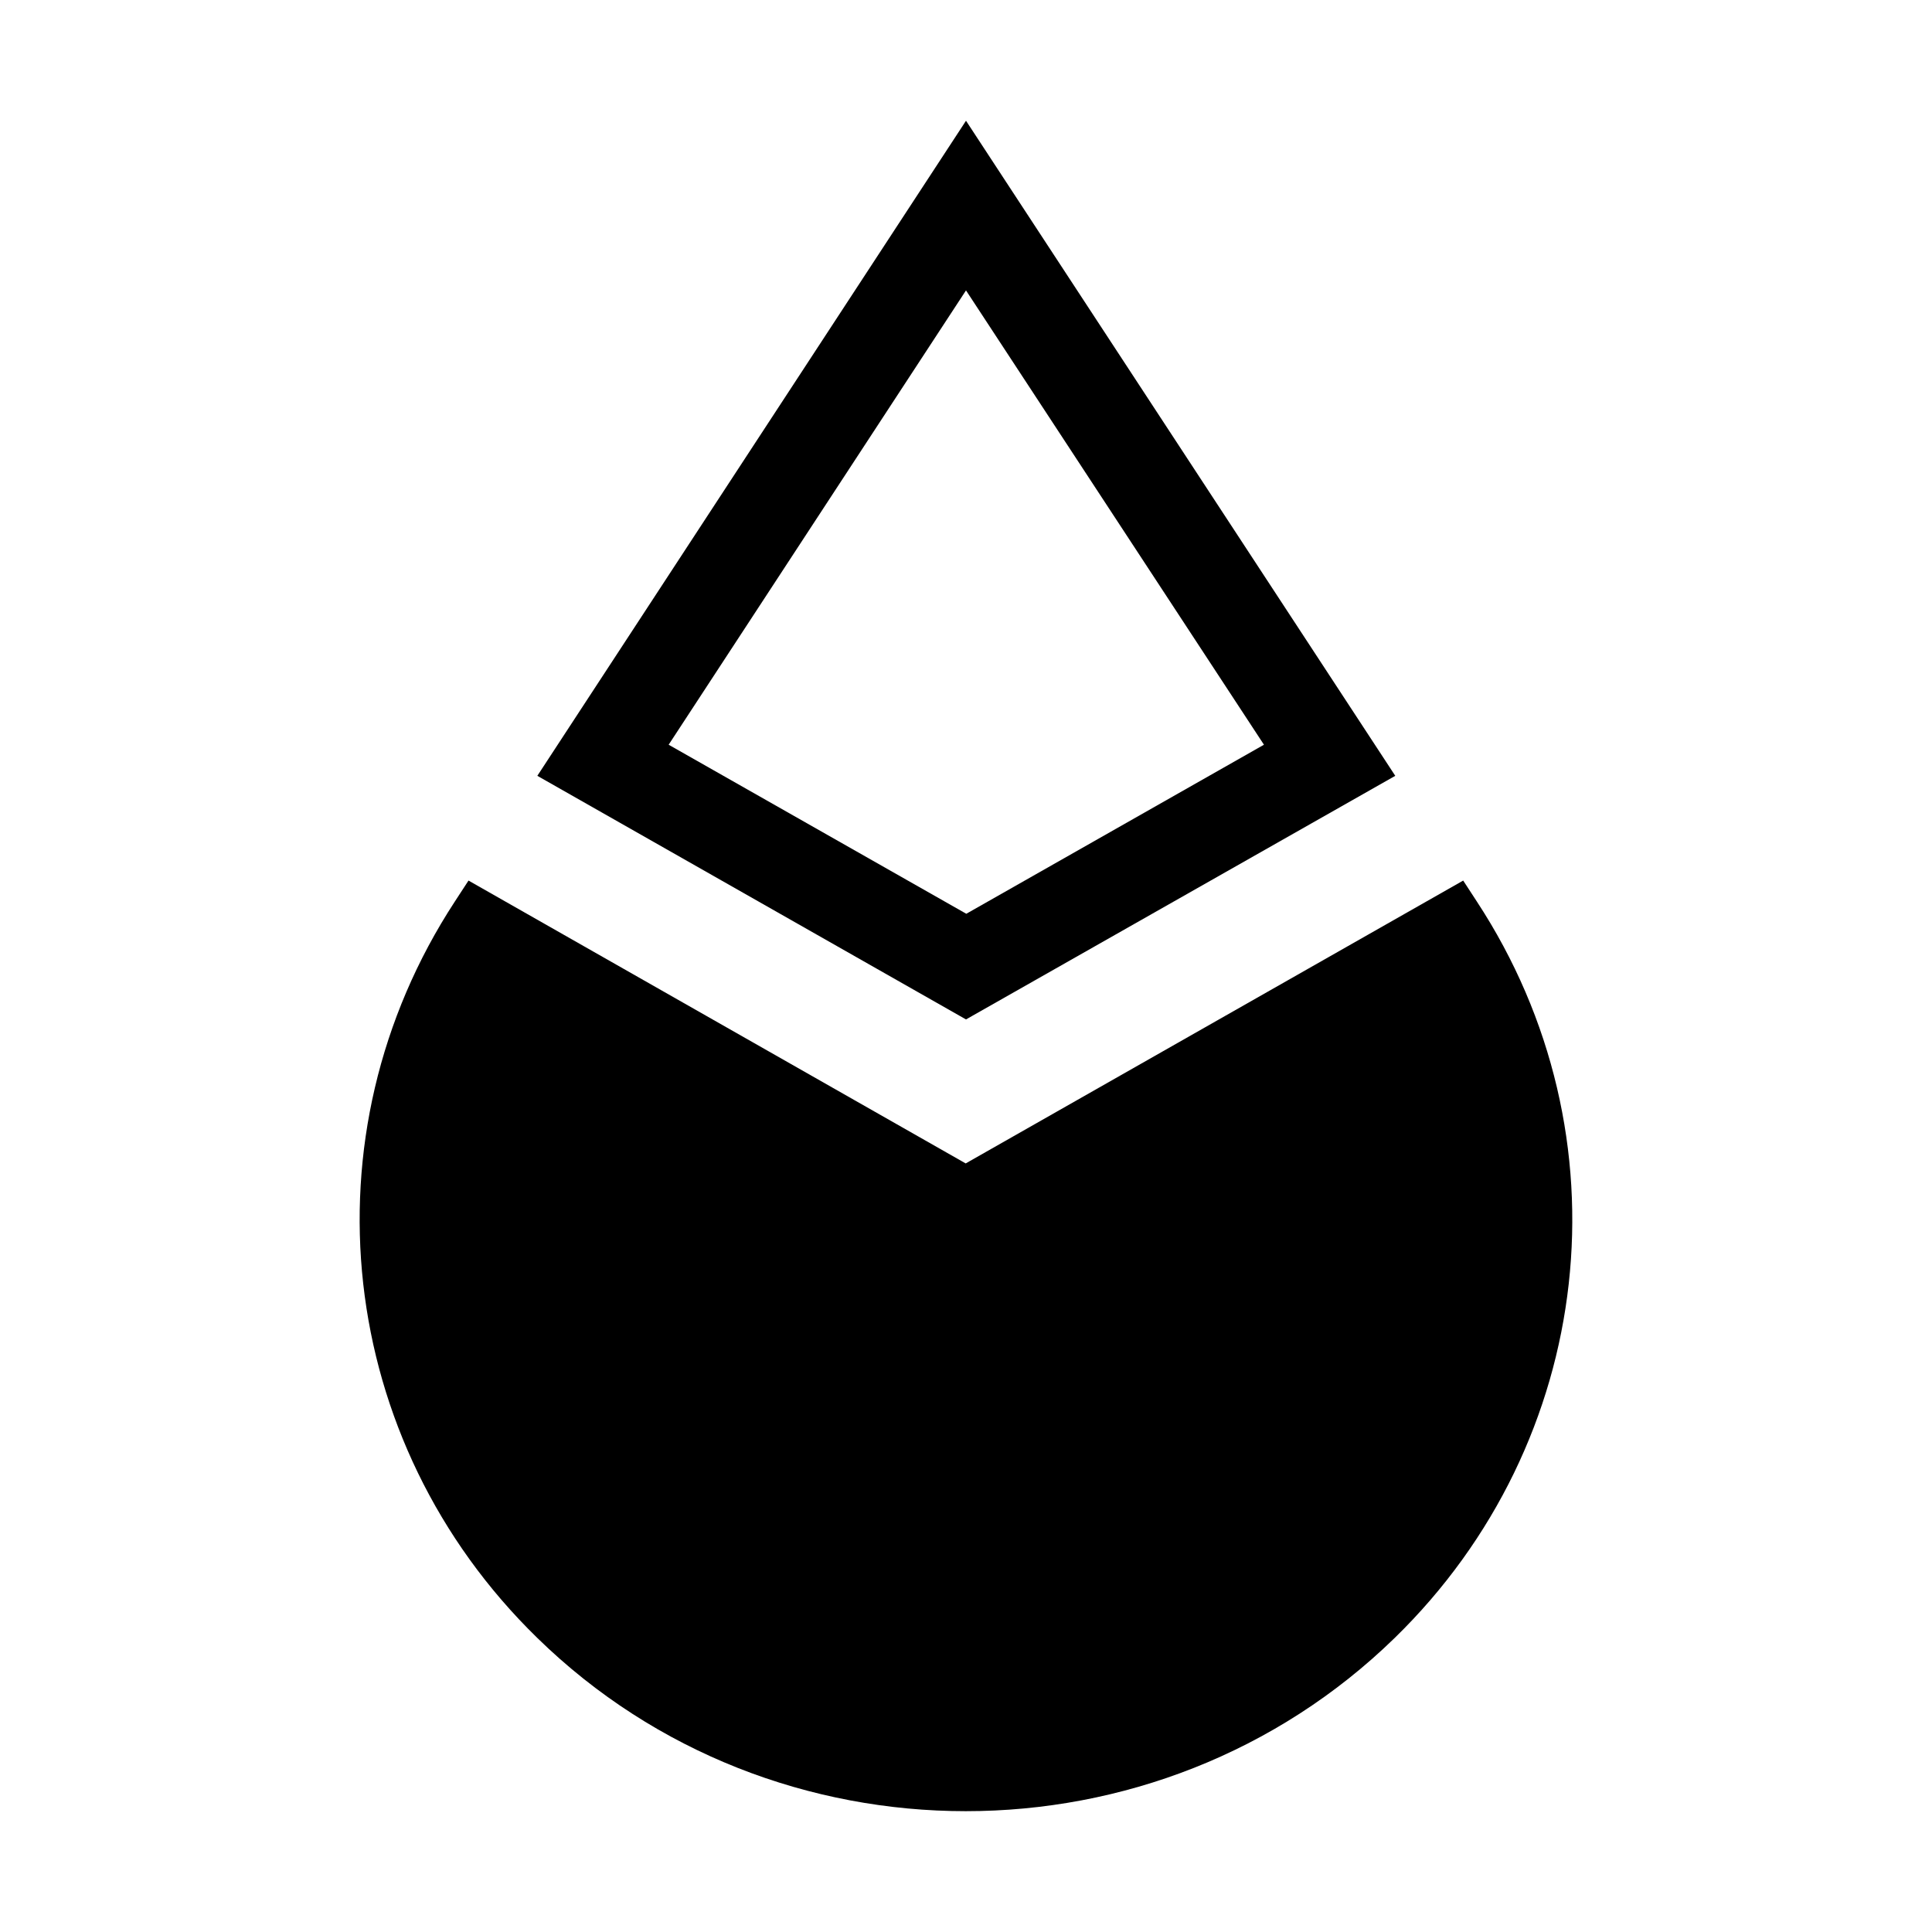
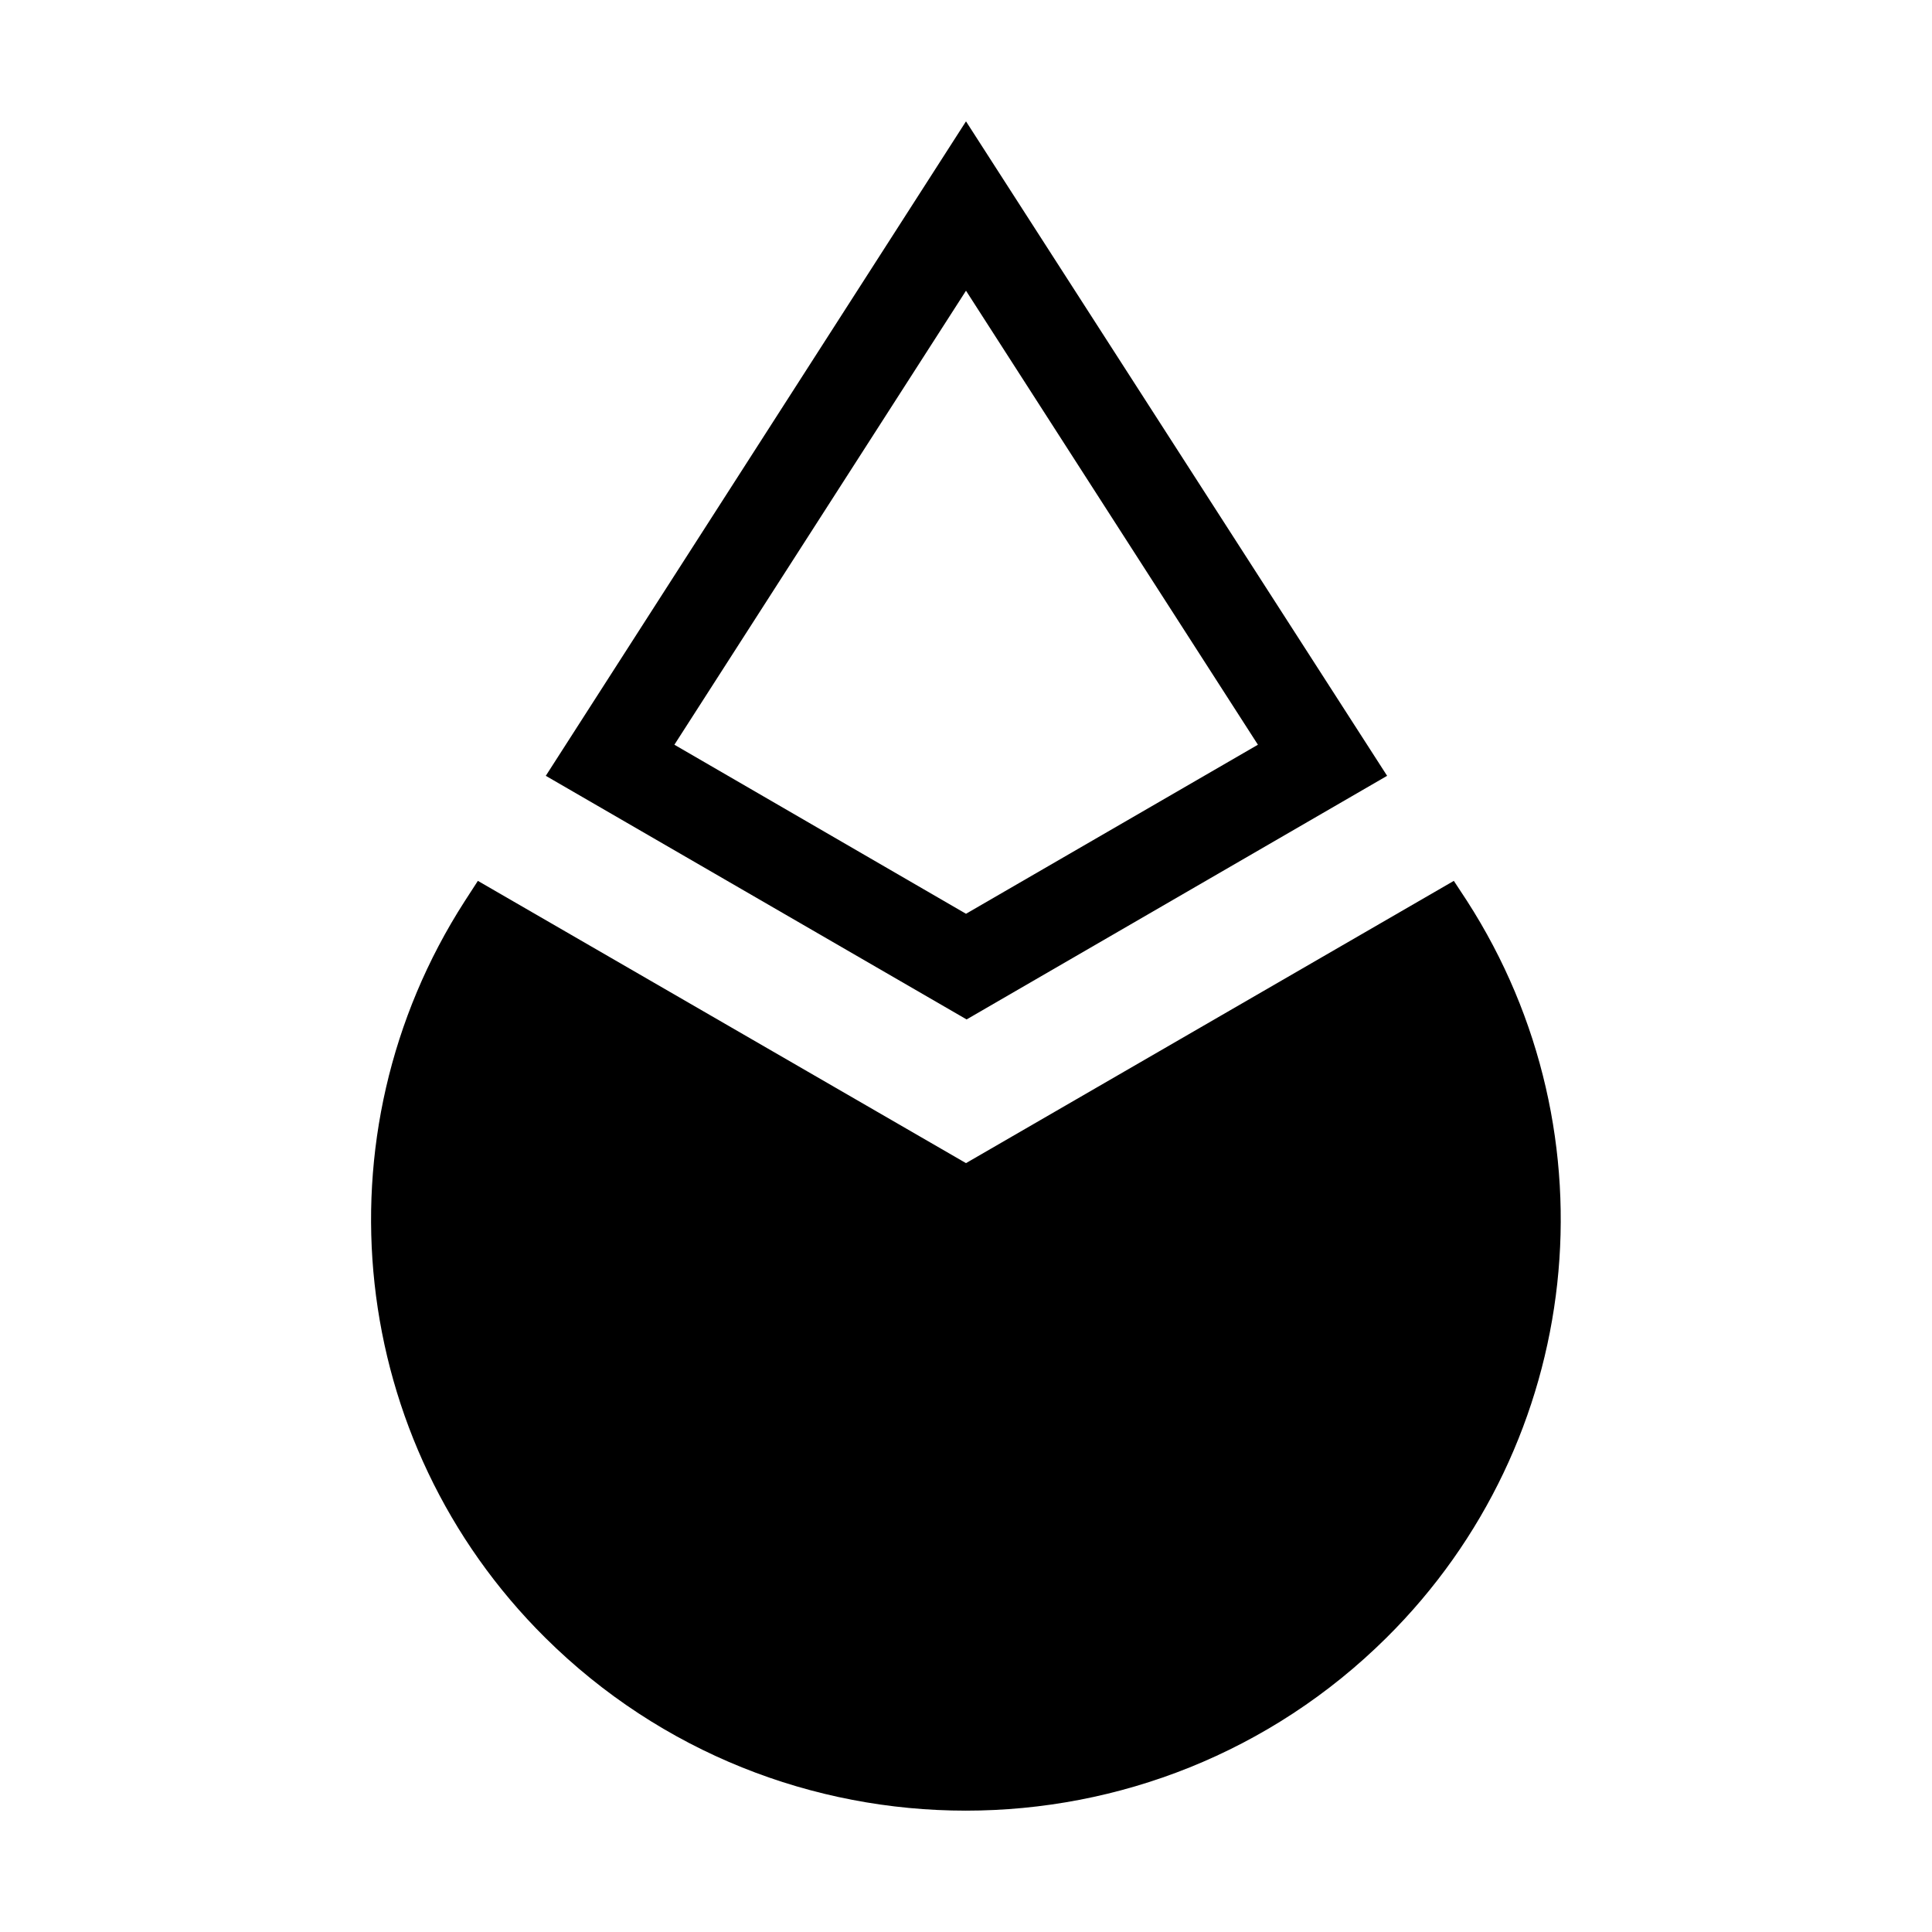
<svg xmlns="http://www.w3.org/2000/svg" fill="currentColor" viewBox="0 0 64 64">
-   <path fill-rule="evenodd" d="M48.92 29.86c5.08 7.75 3.95 17.9-2.72 24.4-7.85 7.65-20.57 7.65-28.4 0-6.67-6.5-7.8-16.65-2.73-24.4l.45-.69 16.47 9.37 16.48-9.37zm-2.7-4.16L32 33.77 17.8 25.7 32 4zm-24.07-1.03 9.86 5.6 9.86-5.6L32 9.62z" />
+   <path fill-rule="evenodd" d="M32 4.02 45.95 25.7l-13.93 8.07-13.94-8.07zm-9.66 20.65L32 9.63l9.67 15.04-9.67 5.6z" />
+   <path d="m32 38.53-16.17-9.35-.44.68a19.5 19.5 0 0 0 2.67 24.39c7.7 7.64 20.17 7.64 27.87 0a19.5 19.5 0 0 0 2.67-24.4l-.44-.67z" />
</svg>
